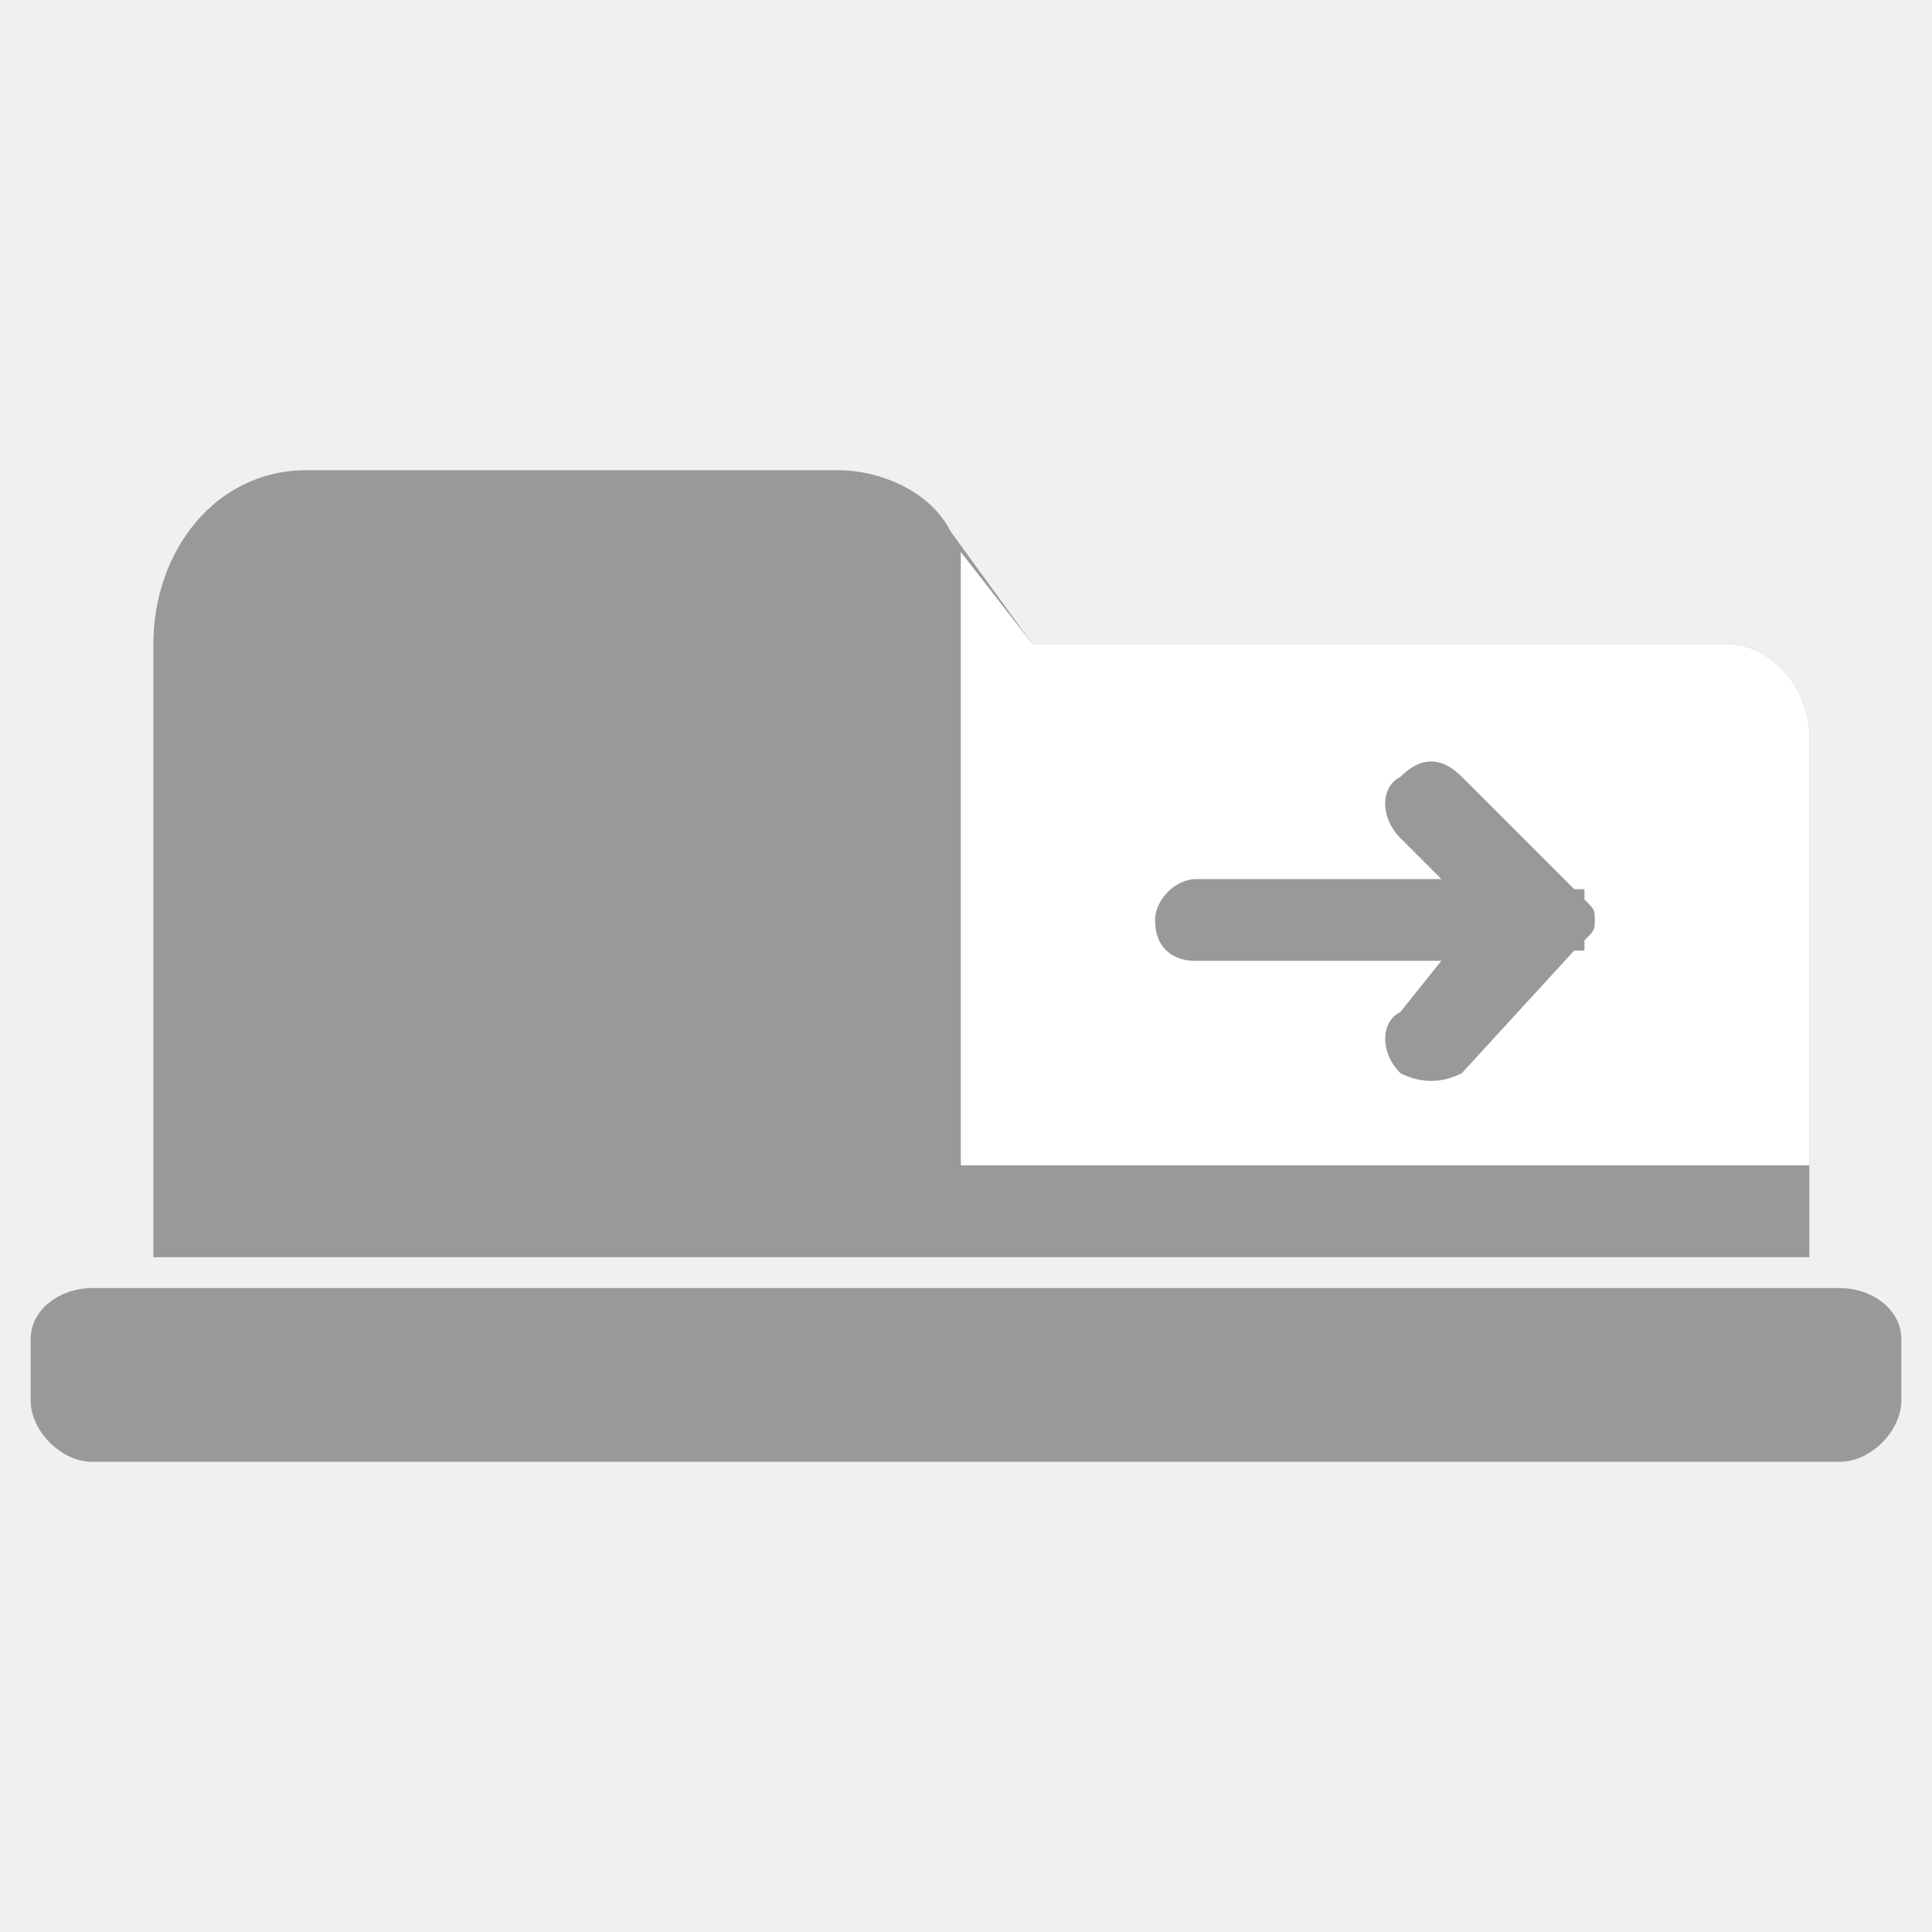
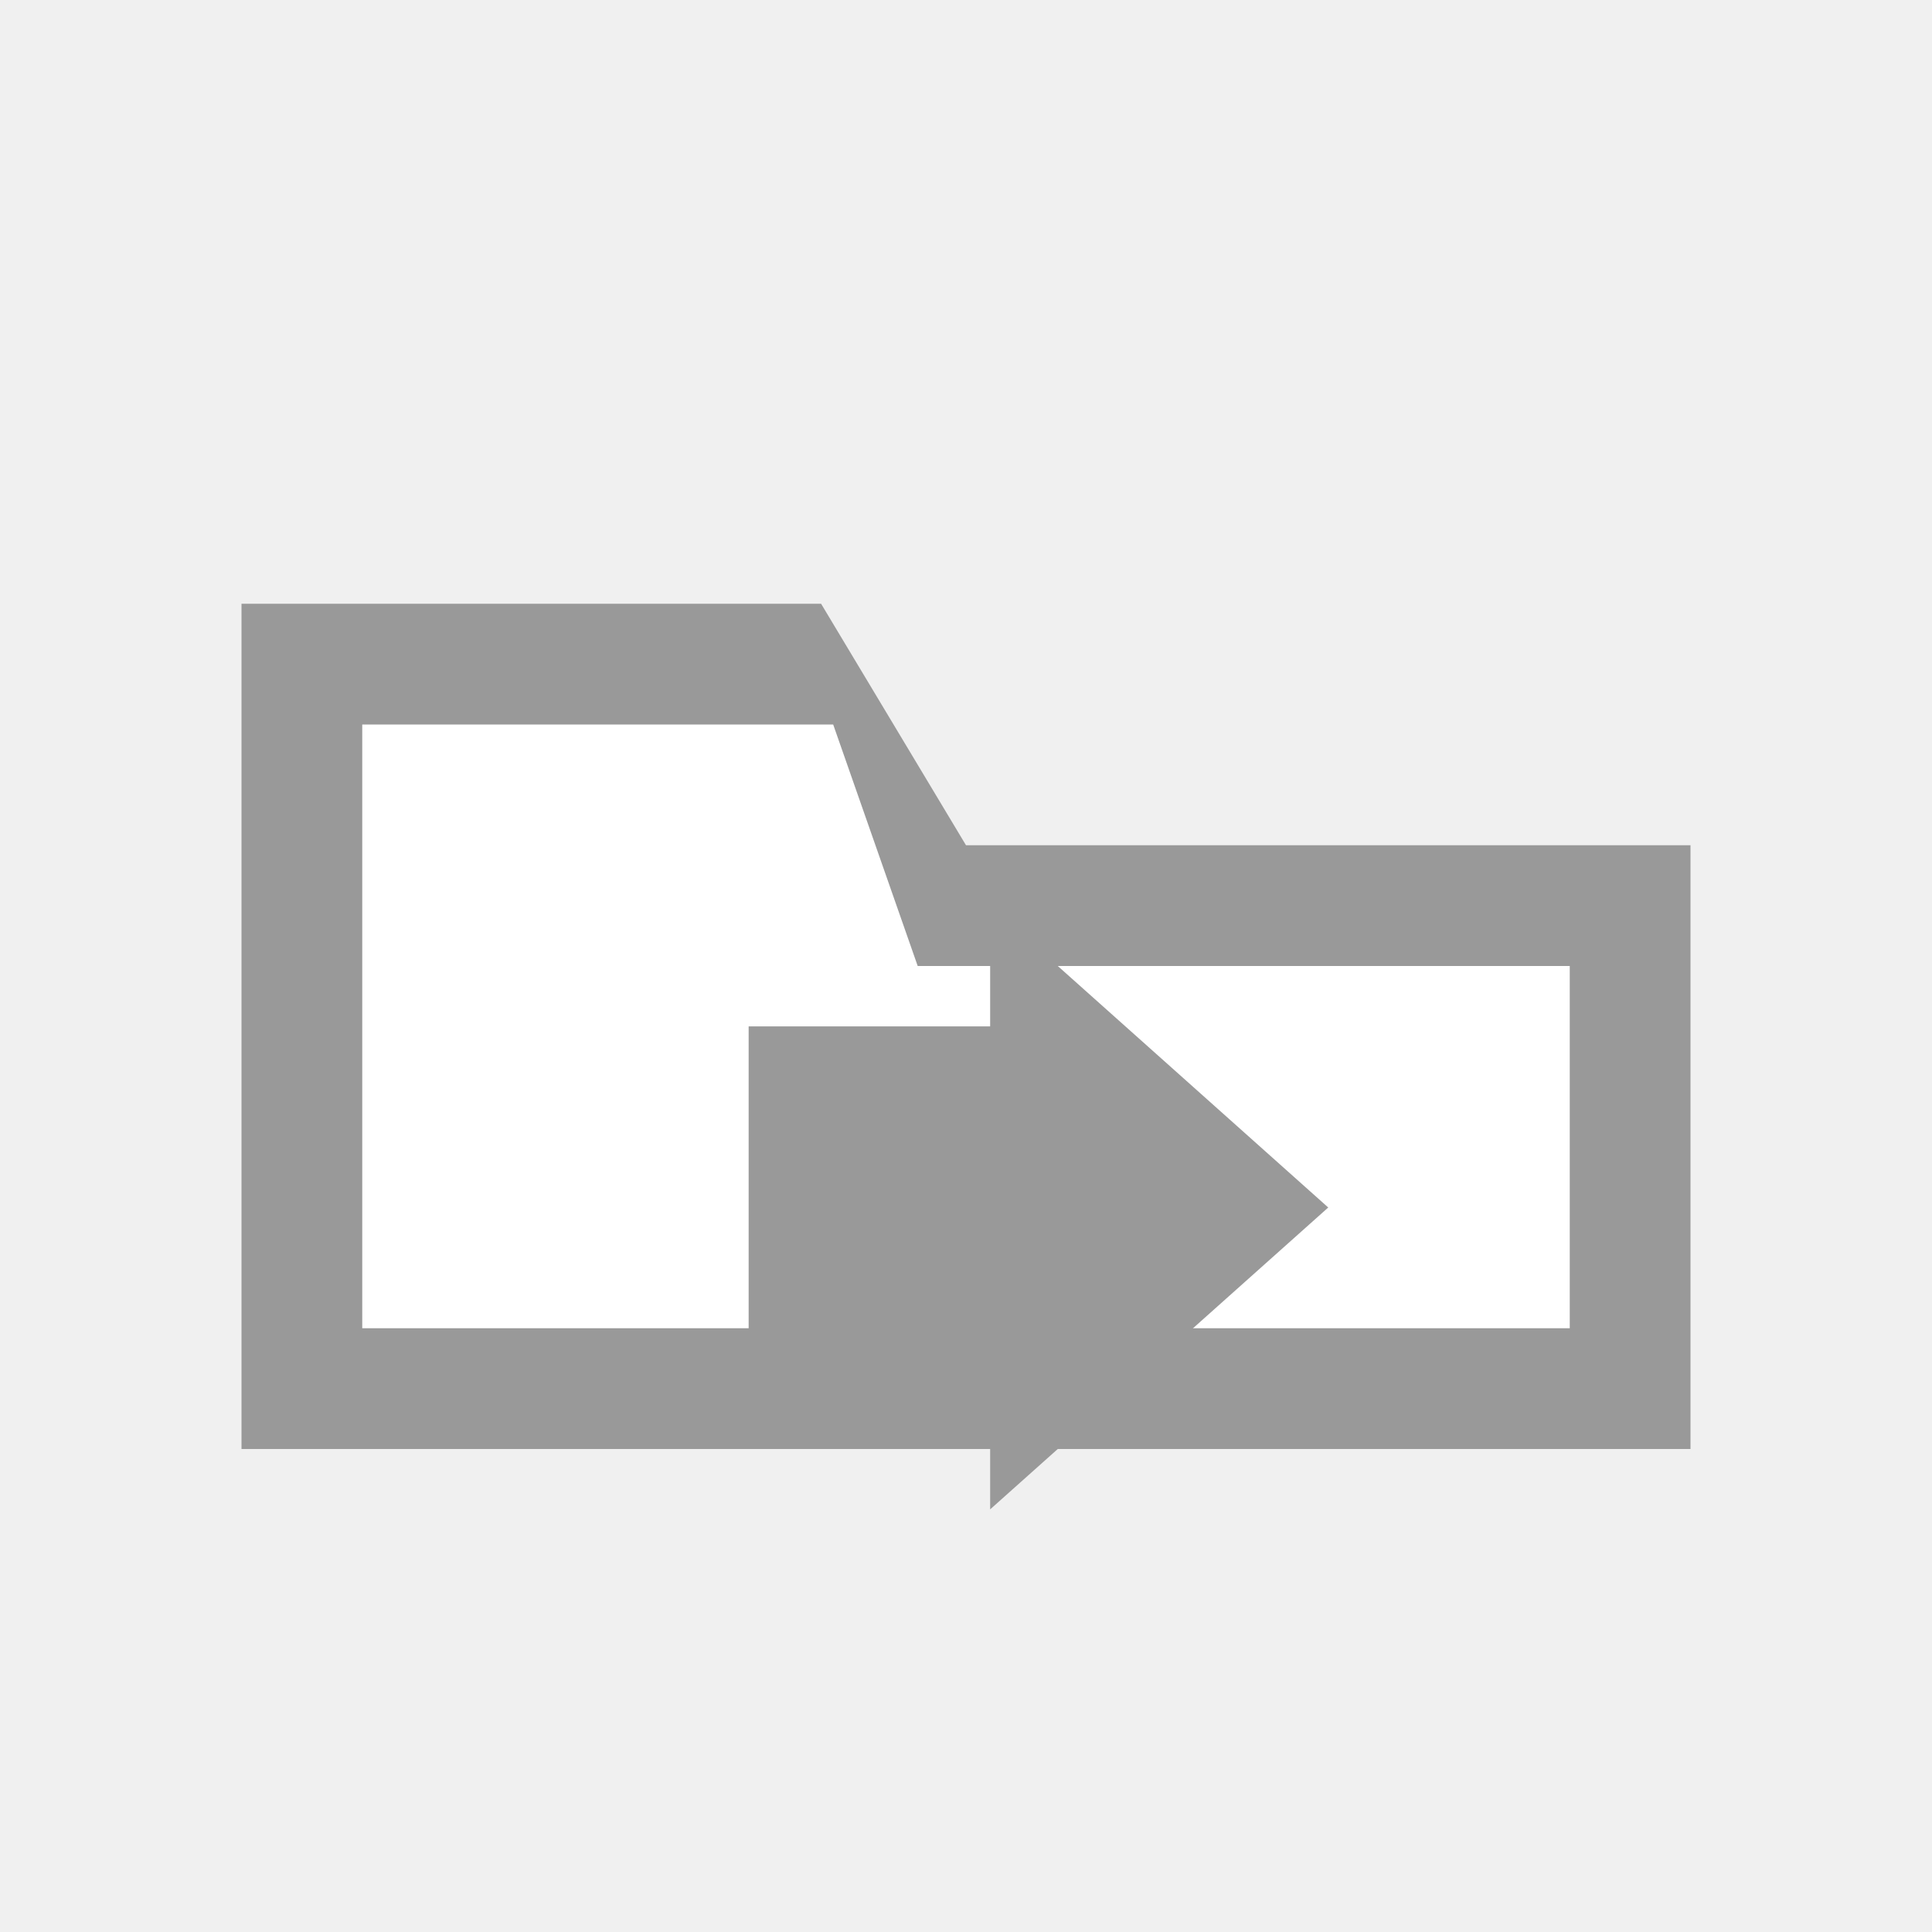
<svg xmlns="http://www.w3.org/2000/svg" version="1.1" id="TabsNext" x="0px" y="0px" width="16px" height="16px" viewBox="0 0 16 16" xml:space="preserve">
-   <path fill="#999999" d="M8.466 5.841l4.825 0c0.423,0 0.762,0.254 0.762,0.677l0 3.64 -5.587 0 0 -4.317z" />
-   <path fill="#999999" d="M0.762 10.667l14.476 0c0.254,0 0.508,0.169 0.508,0.423l0 0.508c0,0.254 -0.254,0.508 -0.508,0.508l-14.476 0c-0.254,0 -0.508,-0.254 -0.508,-0.508l0 -0.508c0,-0.254 0.254,-0.423 0.508,-0.423z" />
-   <path fill="#999999" d="M1.27 5.333c0,-0.762 0.508,-1.439 1.27,-1.439l4.402 0c0.339,0 0.762,0.169 0.931,0.508l0.677 0.931 5.757 0c0.339,0 0.677,0.339 0.677,0.762l0 4.317 -13.714 0 0 -5.079z" />
-   <path fill="#FFFFFF" d="M7.958 9.651l7.026 0 0 -3.556c0,-0.423 -0.339,-0.762 -0.677,-0.762l-5.757 0 -0.593 -0.762 0 5.079z" />
-   <path fill="#999999" d="M9.905 7.958c-0.169,0 -0.339,-0.085 -0.339,-0.339 0,-0.169 0.169,-0.339 0.339,-0.339l2.032 0 -0.339 -0.339c-0.169,-0.169 -0.169,-0.423 0,-0.508 0.169,-0.169 0.339,-0.169 0.508,0l0.931 0.931 0 0 0.085 0 0 0 0 0 0 0 0 0 0 0 0 0 0 0 0 0.085 0 0 0 0 0 0 0 0 0 0 0 0 0 0 0 0 0 0 0 0 0 0 0 0 0 0 0 0 0 0 0 0 0 0 0 0c0.085,0.085 0.085,0.085 0.085,0.169l0 0c0,0 0,0 0,0 0,0 0,0 0,0l0 0c0,0.085 0,0.085 -0.085,0.169l0 0 0 0 0 0 0 0 0 0 0 0 0 0 0 0 0 0 0 0 0 0.085 0 0 0 0 0 0 0 0 0 0 0 0 0 0 0 0 0 0 0 0 0 0 0 0 0 0 0 0 0 0 -0.085 0 0 0 0 0 -0.931 1.016c-0.169,0.085 -0.339,0.085 -0.508,0 -0.169,-0.169 -0.169,-0.423 0,-0.508l0.339 -0.423 -2.032 0z" />
+   <path fill="#999999" d="M2 5h4.8L8 7h6v5H2z" />
+   <path fill="#FFFFFF" d="M3 6h3.9L7.6 8H13v3H3z" />
+   <polygon fill="#999999" points="6.2,8.5 6.2,11.5 8.2,11.5 8.2,12.5 11,10 8.2,7.5 8.2,8.5" />
</svg>
